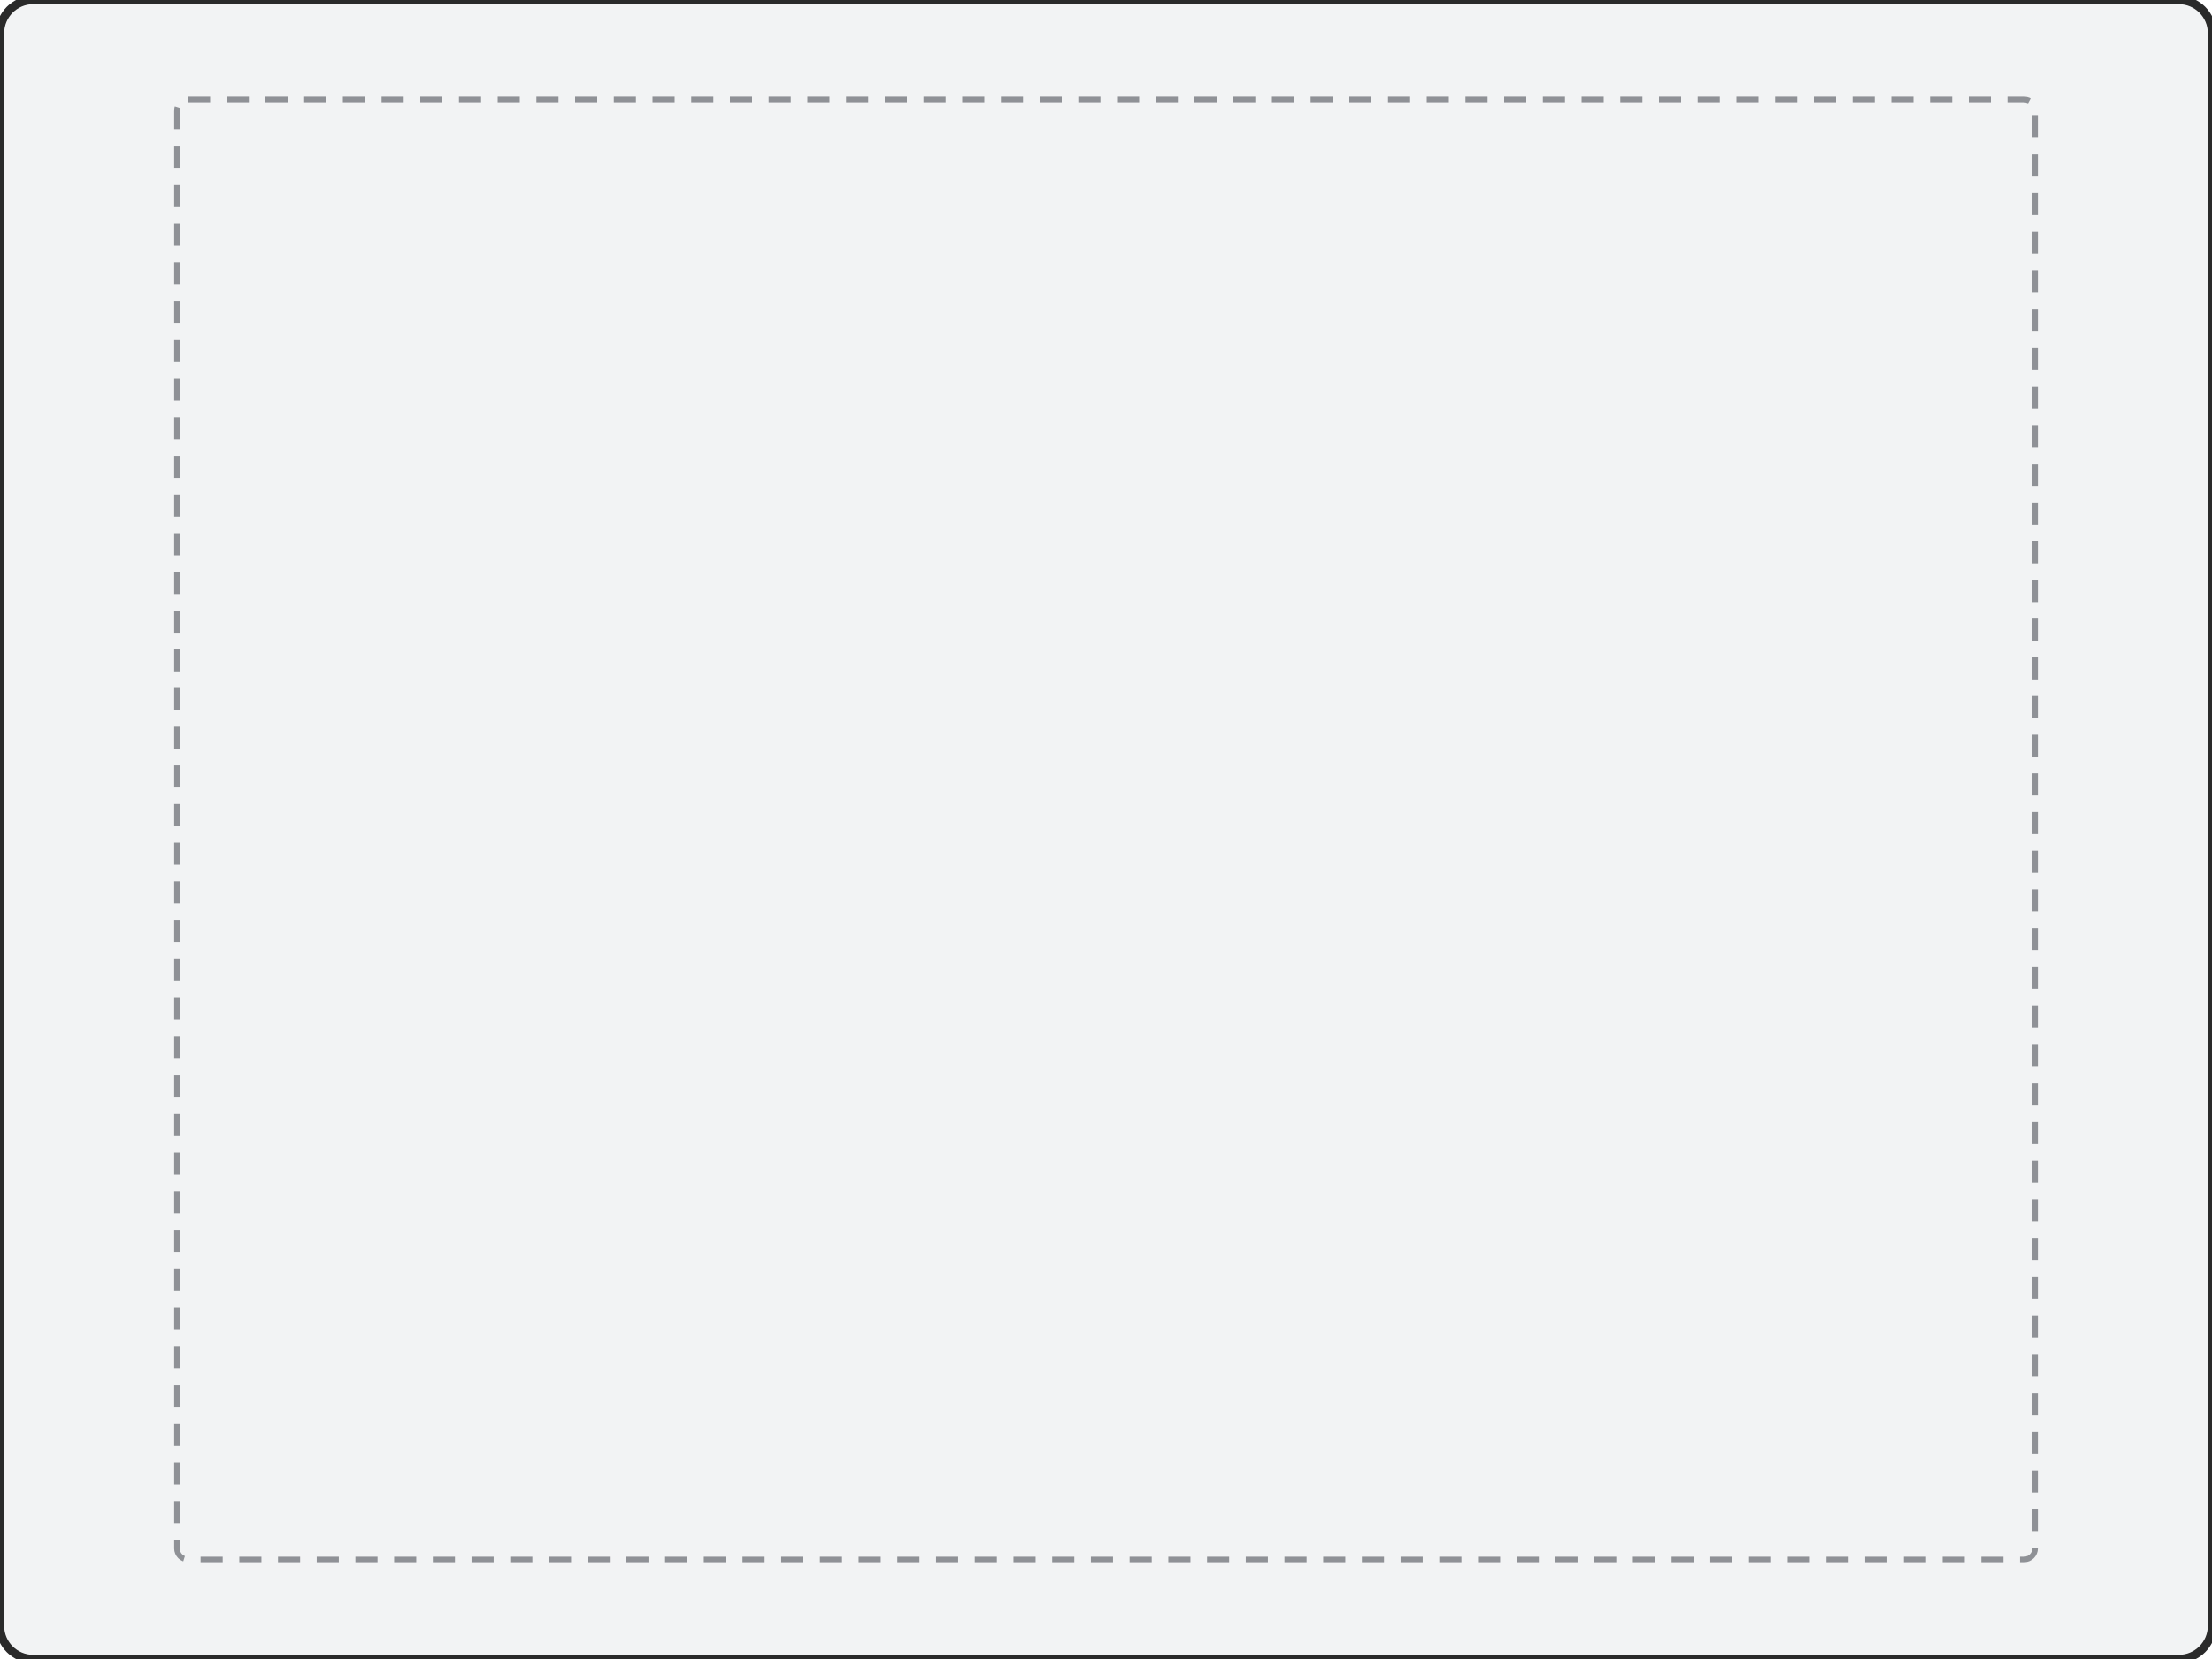
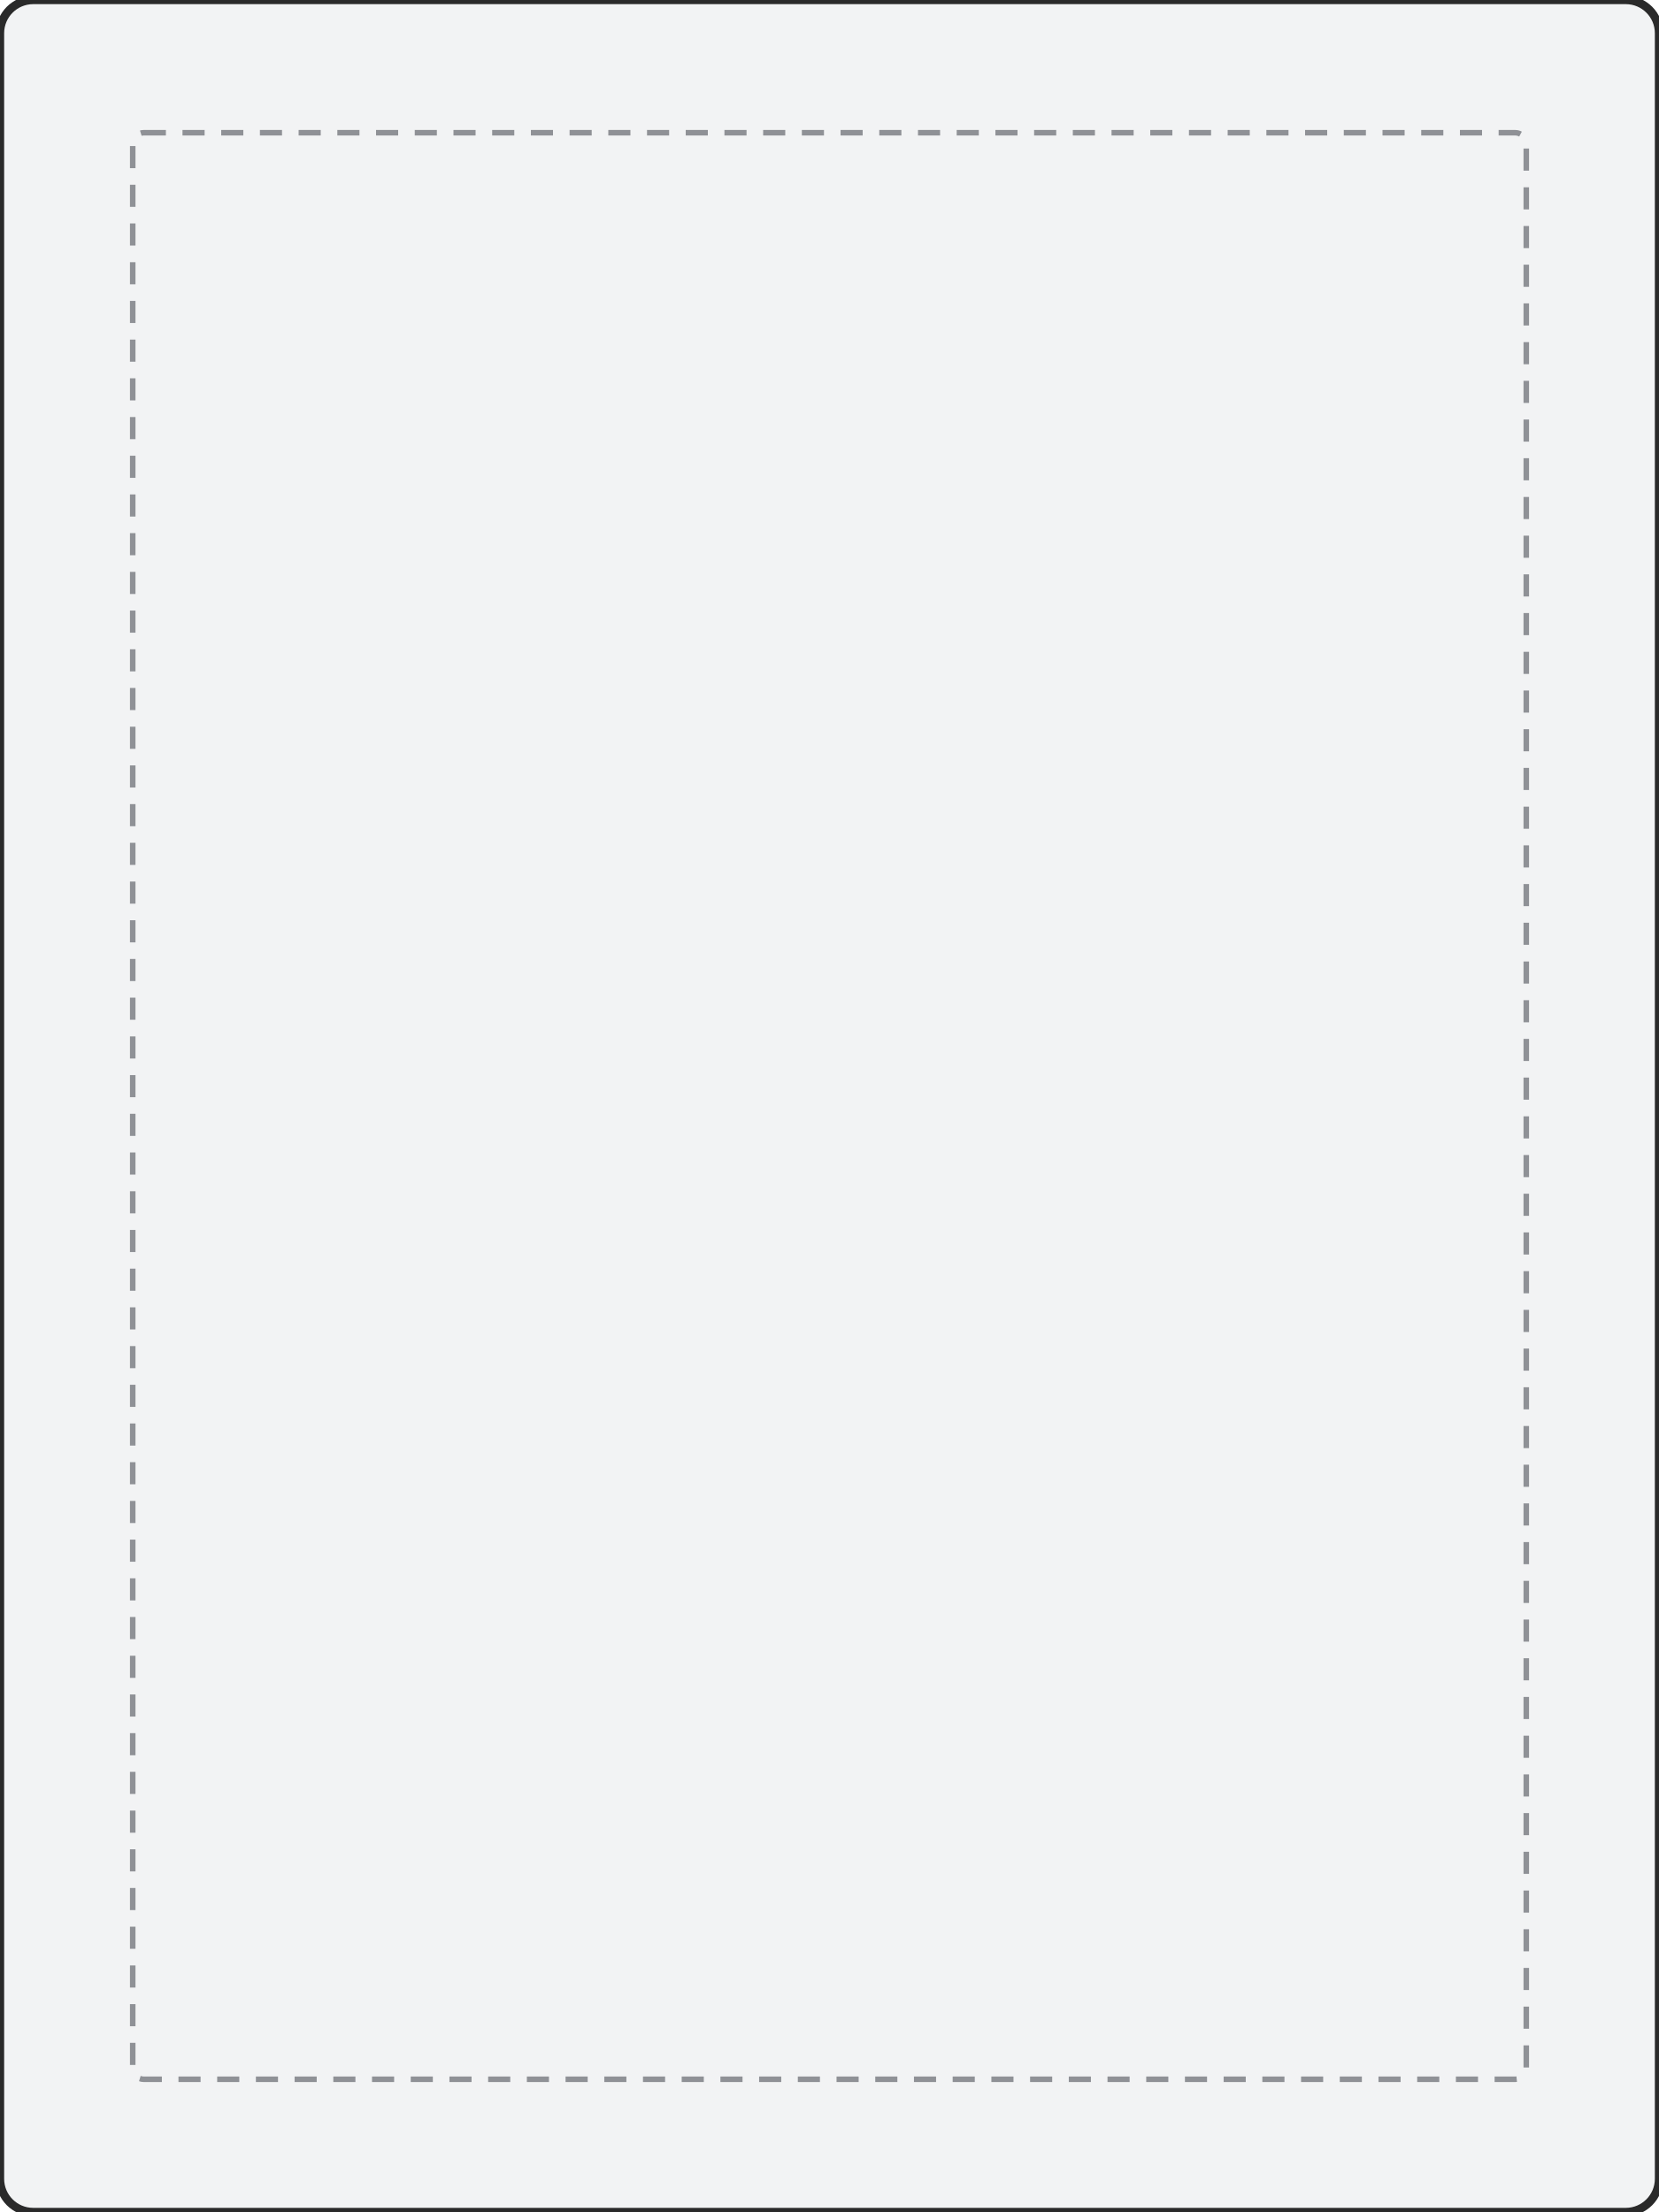
- <svg xmlns="http://www.w3.org/2000/svg" viewBox="0 0 400 300" width="400mm" height="300mm">
-   <rect x="0" y="0" width="400" height="300" rx="6" fill="#F2F3F4" stroke="#2A2A2A" stroke-width="1.5" />
-   <rect x="32.0" y="18.0" width="336.0" height="264.0" rx="2" fill="none" stroke="#8F9196" stroke-width="1" stroke-dasharray="4,3" />
+ <svg xmlns="http://www.w3.org/2000/svg" viewBox="0 0 300 400" width="300mm" height="400mm">
+   <rect x="0" y="0" width="300" height="400" rx="6" fill="#F2F3F4" stroke="#2A2A2A" stroke-width="1.5" />
+   <rect x="24.0" y="24.0" width="252.0" height="352.0" rx="2" fill="none" stroke="#8F9196" stroke-width="1" stroke-dasharray="4,3" />
</svg>
